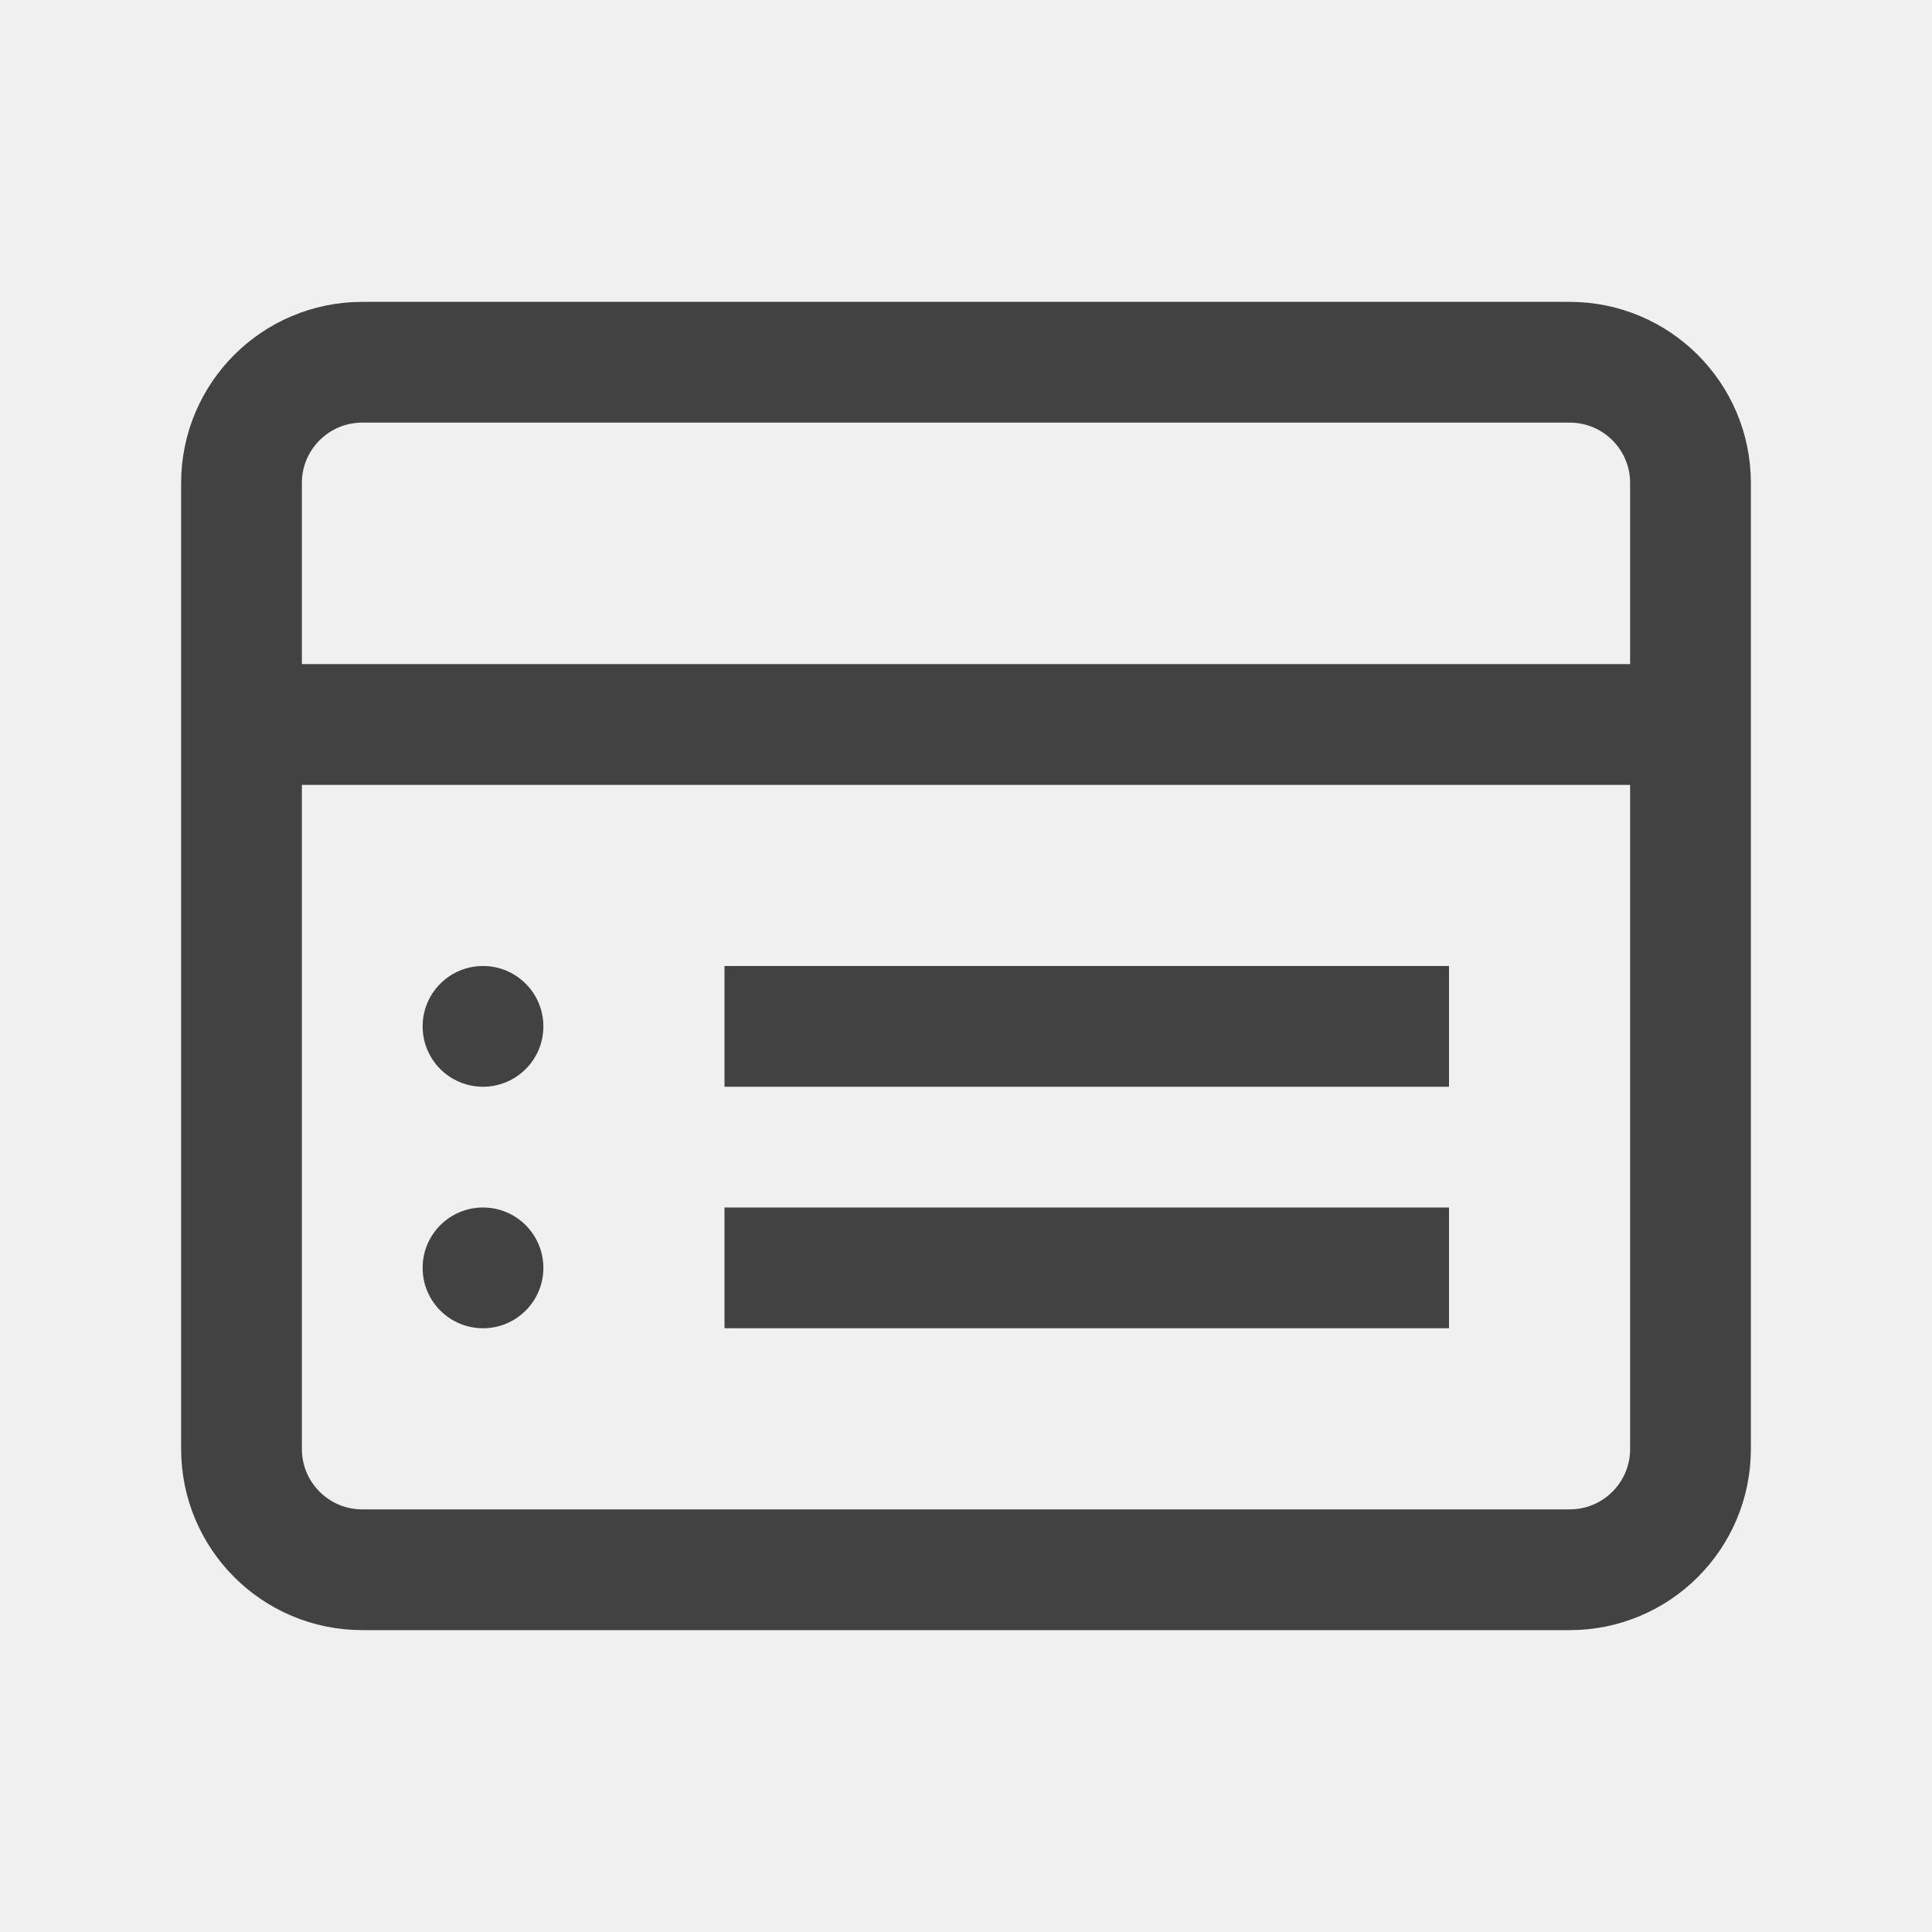
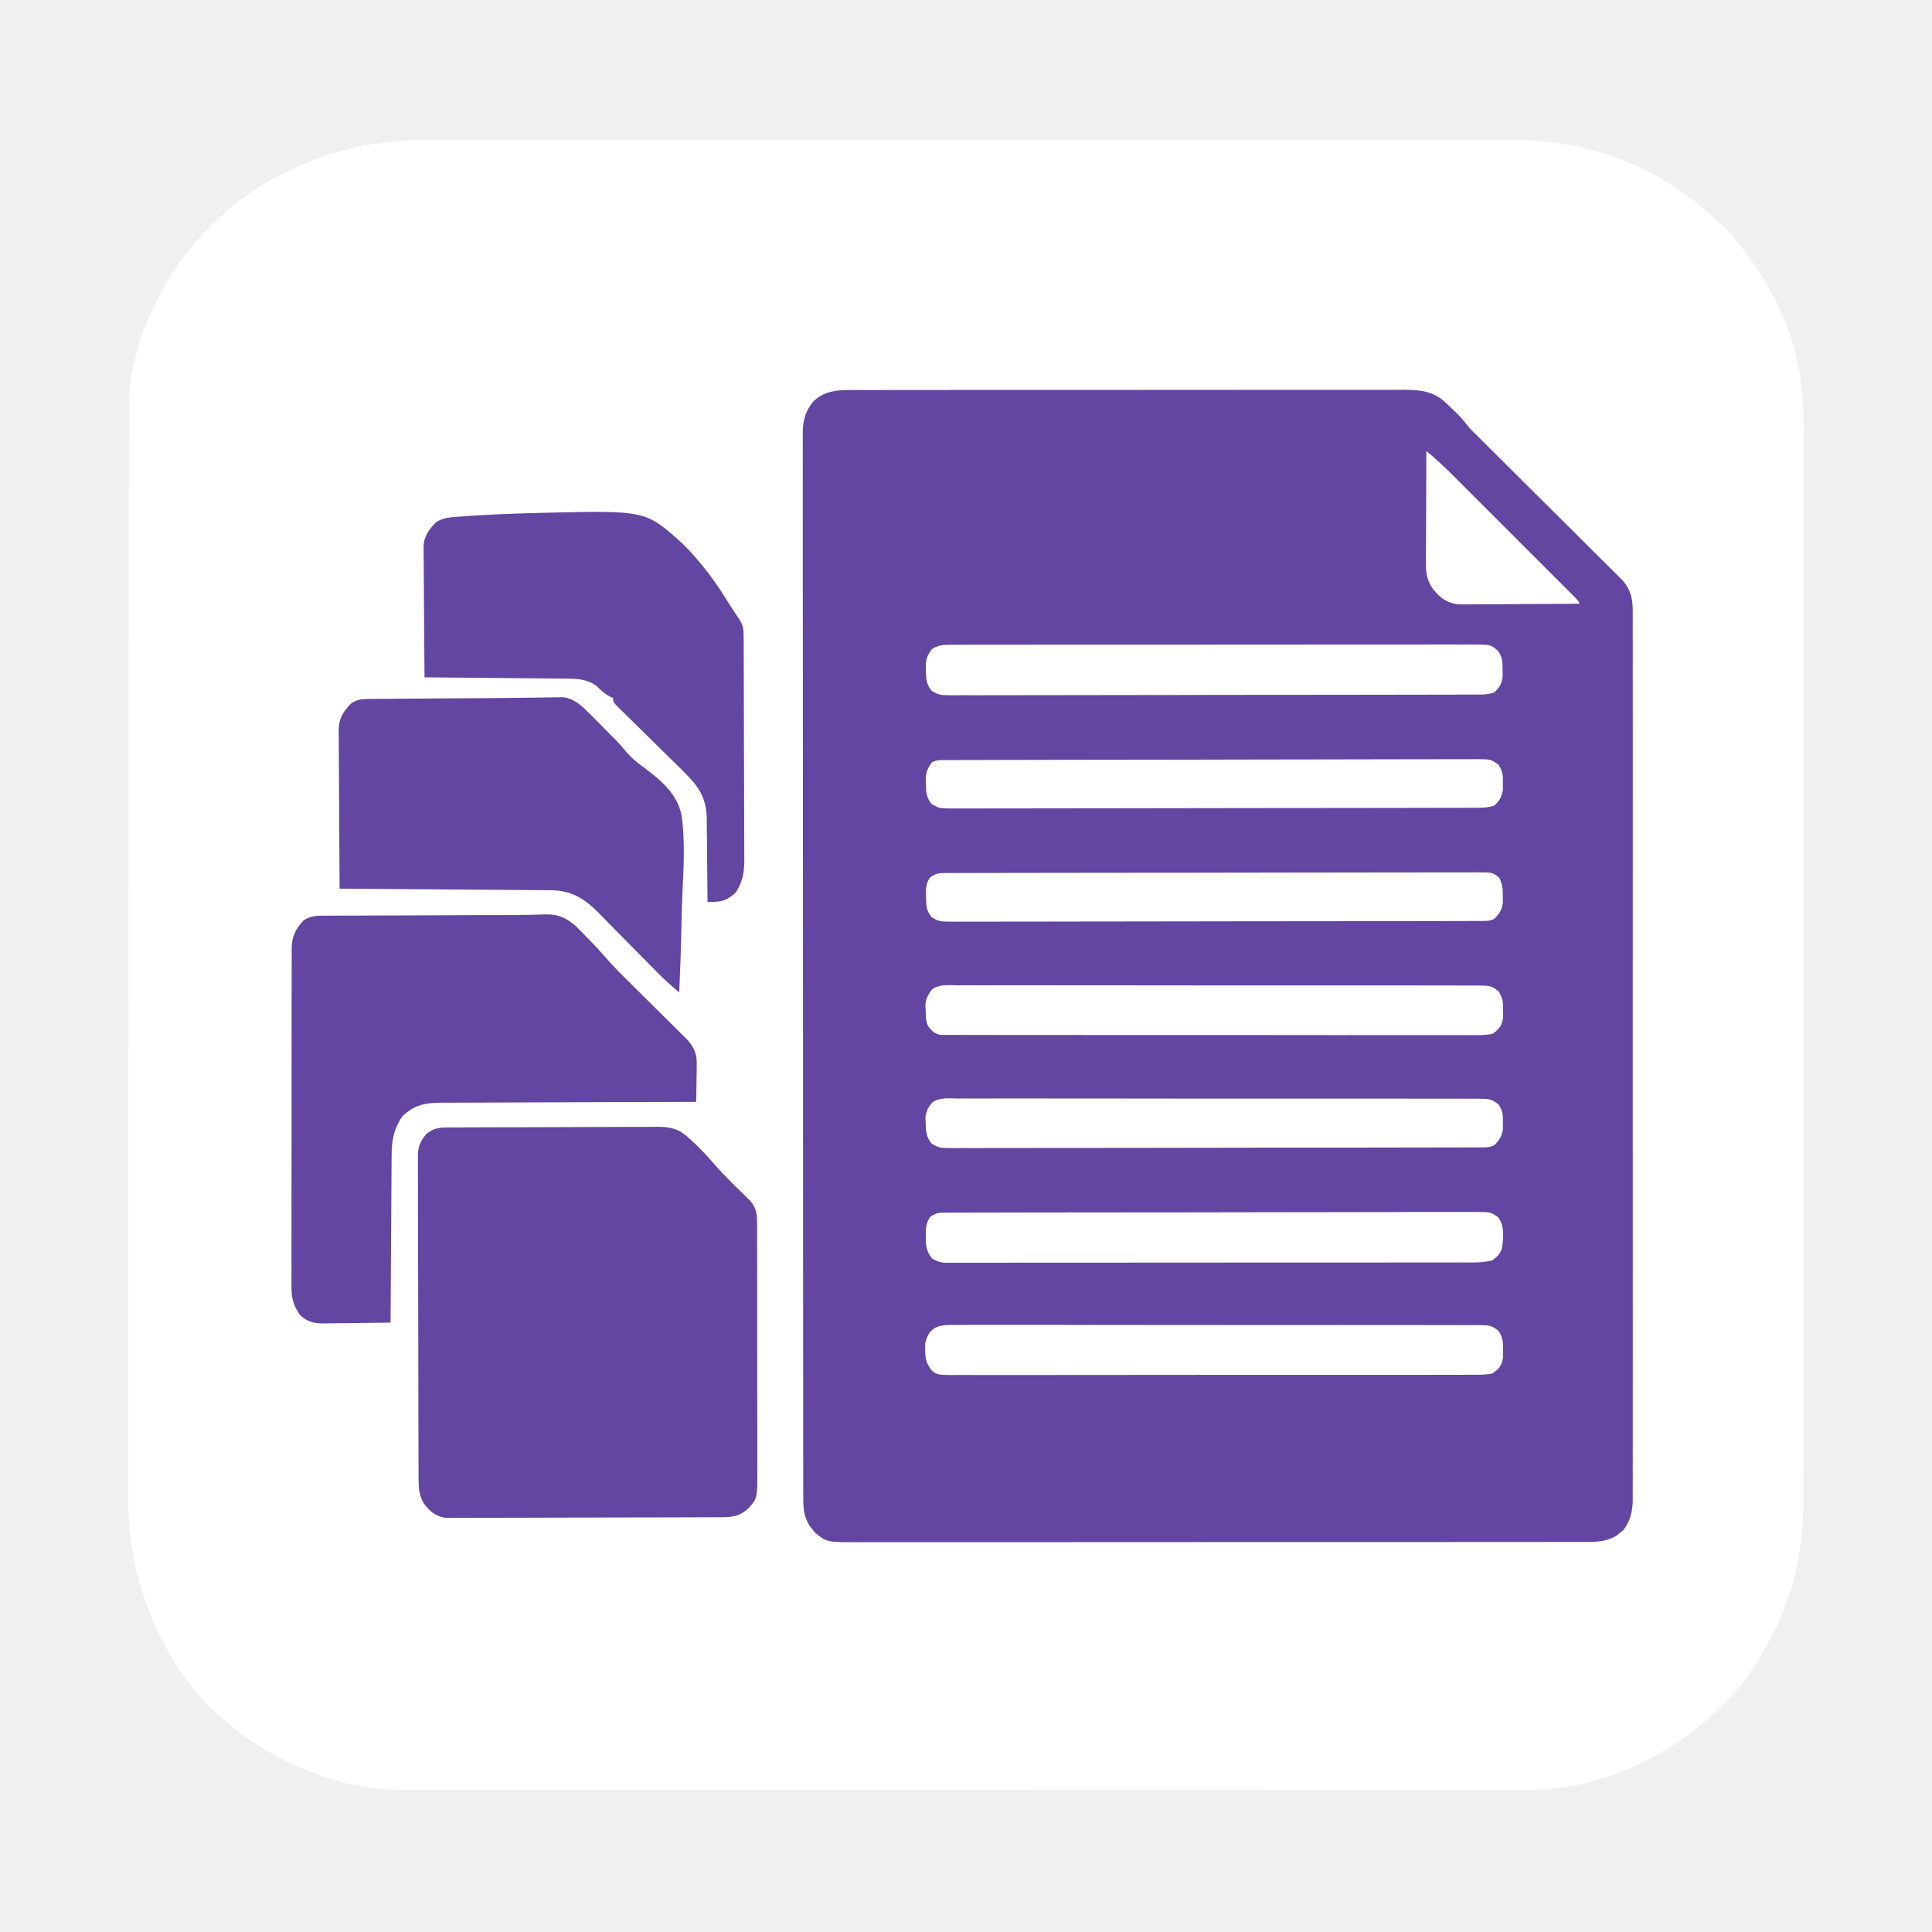
- <svg xmlns="http://www.w3.org/2000/svg" width="16" height="16" viewBox="0 0 16 16">
-   <rect x="2" y="3" width="12" height="10" rx="1" fill="none" stroke="#424242" stroke-width="1" />
-   <line x1="2" y1="6" x2="14" y2="6" stroke="#424242" stroke-width="1" />
-   <circle cx="4" cy="8.5" r="0.5" fill="#424242" />
-   <line x1="6" y1="8.5" x2="12" y2="8.5" stroke="#424242" stroke-width="1" />
-   <circle cx="4" cy="10.5" r="0.5" fill="#424242" />
-   <line x1="6" y1="10.5" x2="12" y2="10.5" stroke="#424242" stroke-width="1" />
+ <svg xmlns="http://www.w3.org/2000/svg" version="1.1" width="1024" height="1024" id="svg18">
+   <defs id="defs18" />
+   <path id="path1" d="M 229.75 74.619 C 202.236 74.526 177.812 78.877 153 91 L 149.473 92.719 C 113.974 110.963 87.22 142.867 74.742 180.598 C 72.77 186.971 71.306 193.462 70 200 L 69.463 202.592 C 68.846 207.131 68.858 211.589 68.863 216.164 L 68.855 219.273 C 68.848 222.728 68.846 226.181 68.846 229.635 C 68.842 232.13 68.837 234.626 68.832 237.121 C 68.821 243.27 68.816 249.419 68.812 255.568 C 68.807 262.934 68.796 270.302 68.785 277.668 C 68.758 296.323 68.744 314.978 68.73 333.633 C 68.727 338.689 68.723 343.745 68.719 348.801 C 68.693 380.207 68.671 411.612 68.658 443.018 C 68.655 450.293 68.653 457.57 68.65 464.846 L 68.648 467.584 C 68.636 496.858 68.606 526.132 68.564 555.406 C 68.522 585.522 68.495 615.638 68.49 645.754 C 68.489 650.014 68.487 654.275 68.486 658.535 L 68.486 661.076 C 68.483 674.529 68.462 687.982 68.436 701.436 C 68.409 714.981 68.401 728.525 68.412 742.07 C 68.418 750.101 68.411 758.133 68.383 766.164 C 68.363 772.187 68.372 778.208 68.389 784.23 C 68.391 786.648 68.384 789.067 68.369 791.484 C 68.199 820.514 74.31 846.488 88 872 L 89.609 875.105 C 107.183 907.339 139.528 930.803 174 942 C 186.785 945.675 199.182 948.157 212.492 948.129 L 215.672 948.135 C 219.199 948.139 222.727 948.135 226.254 948.133 C 228.804 948.135 231.354 948.138 233.904 948.141 C 239.455 948.145 245.004 948.148 250.555 948.146 C 258.808 948.145 267.063 948.149 275.316 948.154 C 290.916 948.164 306.516 948.167 322.115 948.168 C 334.163 948.168 346.21 948.169 358.258 948.172 C 361.725 948.173 365.195 948.175 368.662 948.176 L 371.273 948.176 C 395.524 948.182 419.773 948.186 444.023 948.186 L 446.795 948.186 C 451.43 948.185 456.065 948.186 460.699 948.186 L 463.488 948.186 C 465.35 948.186 467.211 948.186 469.072 948.186 C 498.028 948.185 526.982 948.191 555.938 948.205 C 588.468 948.22 620.999 948.229 653.529 948.229 C 656.999 948.228 660.47 948.229 663.939 948.229 L 666.527 948.229 C 680.27 948.228 694.013 948.236 707.756 948.244 C 721.571 948.253 735.384 948.253 749.199 948.246 C 757.404 948.242 765.61 948.244 773.814 948.254 C 779.945 948.261 786.075 948.258 792.205 948.25 C 794.682 948.248 797.16 948.25 799.637 948.256 C 816.924 948.385 816.924 948.385 834 946 L 836.637 945.432 C 838.899 944.922 841.136 944.352 843.375 943.75 L 845.822 943.094 C 870.909 936.135 892.379 922.968 911 905 L 913.172 902.984 C 923.778 892.887 931.301 880.902 938 868 L 938.957 866.197 C 943.061 858.386 946.076 850.337 948.75 841.938 L 949.604 839.35 C 955.176 820.973 955.439 801.721 955.381 782.691 C 955.384 780.21 955.389 777.728 955.395 775.246 C 955.404 769.891 955.406 764.536 955.398 759.182 C 955.387 751.219 955.393 743.256 955.402 735.293 C 955.418 721.065 955.417 706.837 955.408 692.609 C 955.401 680.161 955.399 667.714 955.402 655.266 L 955.402 652.758 C 955.403 649.397 955.403 646.035 955.404 642.674 C 955.413 611.194 955.407 579.714 955.391 548.234 C 955.376 520.297 955.376 492.359 955.391 464.422 C 955.407 432.99 955.414 401.557 955.404 370.125 C 955.403 366.772 955.403 363.419 955.402 360.066 L 955.4 357.564 C 955.397 345.124 955.401 332.683 955.408 320.242 C 955.417 306.094 955.415 291.947 955.398 277.799 C 955.39 269.89 955.389 261.983 955.4 254.074 C 955.408 248.158 955.401 242.24 955.387 236.324 C 955.383 233.94 955.385 231.556 955.393 229.172 C 955.43 216.109 954.891 203.764 952 191 L 951.418 188.404 C 945.925 165.853 934.519 145.882 920 128 L 918.316 125.883 C 914.639 121.398 910.427 117.727 906 114 L 903.453 111.723 C 876.702 88.334 840.948 74.803 805.451 74.869 L 802.326 74.863 C 798.872 74.858 795.417 74.858 791.963 74.859 C 789.461 74.857 786.959 74.853 784.457 74.85 C 778.303 74.842 772.149 74.84 765.994 74.84 C 758.62 74.839 751.245 74.833 743.871 74.826 C 726.049 74.81 708.226 74.804 690.404 74.799 C 681.969 74.796 673.533 74.793 665.098 74.789 C 636.207 74.776 607.316 74.765 578.426 74.762 L 572.986 74.762 L 567.535 74.762 C 563.89 74.761 560.245 74.76 556.6 74.76 L 553.859 74.76 C 524.563 74.756 495.269 74.74 465.973 74.717 C 434.98 74.692 403.987 74.679 372.994 74.678 C 369.589 74.678 366.184 74.676 362.779 74.676 L 360.238 74.676 C 346.77 74.675 333.302 74.665 319.834 74.65 C 306.286 74.636 292.738 74.633 279.189 74.641 C 271.151 74.645 263.111 74.641 255.072 74.625 C 249.055 74.614 243.037 74.618 237.02 74.629 C 234.596 74.631 232.173 74.628 229.75 74.619 z " transform="translate(0,0)" style="stroke:#ffffff;stroke-opacity:1;fill:#ffffff;fill-opacity:1" />
+   <path d="M0 0 C1.27 -0.004 2.541 -0.008 3.849 -0.012 C7.364 -0.022 10.879 -0.02 14.393 -0.015 C18.188 -0.013 21.983 -0.022 25.778 -0.029 C33.208 -0.042 40.638 -0.044 48.068 -0.042 C54.107 -0.04 60.147 -0.042 66.187 -0.046 C67.046 -0.046 67.906 -0.047 68.792 -0.048 C70.539 -0.049 72.286 -0.05 74.033 -0.051 C90.411 -0.062 106.789 -0.06 123.168 -0.054 C138.148 -0.049 153.128 -0.06 168.108 -0.079 C183.495 -0.098 198.881 -0.107 214.268 -0.103 C222.905 -0.101 231.541 -0.103 240.177 -0.118 C247.529 -0.13 254.881 -0.131 262.233 -0.119 C265.983 -0.113 269.732 -0.112 273.482 -0.124 C277.549 -0.137 281.616 -0.126 285.684 -0.114 C286.866 -0.121 288.048 -0.128 289.265 -0.136 C297.475 -0.082 304.361 0.762 310.593 6.636 C311.251 7.249 311.91 7.863 312.589 8.495 C313.488 9.369 313.488 9.369 314.405 10.261 C315.313 11.127 316.22 11.993 317.155 12.886 C319.392 15.246 321.375 17.723 323.405 20.261 C325.06 21.941 326.726 23.605 328.405 25.261 C329.586 26.434 330.767 27.608 331.948 28.783 C333.327 30.153 334.706 31.523 336.085 32.893 C343.787 40.546 351.481 48.206 359.17 55.87 C363.819 60.503 368.471 65.134 373.128 69.758 C377.641 74.237 382.145 78.724 386.645 83.216 C388.359 84.925 390.076 86.631 391.796 88.334 C394.199 90.715 396.592 93.106 398.984 95.499 C400.05 96.549 400.05 96.549 401.138 97.62 C401.791 98.277 402.444 98.934 403.117 99.612 C403.683 100.175 404.249 100.738 404.832 101.318 C408.97 106.427 409.842 111.133 409.783 117.551 C409.787 118.374 409.792 119.198 409.796 120.046 C409.807 122.811 409.797 125.576 409.786 128.341 C409.79 130.341 409.794 132.341 409.8 134.341 C409.813 139.842 409.807 145.342 409.797 150.843 C409.791 156.774 409.801 162.704 409.809 168.635 C409.822 179.583 409.821 190.532 409.813 201.481 C409.805 211.596 409.803 221.711 409.807 231.827 C409.807 232.833 409.807 232.833 409.807 233.859 C409.808 236.582 409.809 239.305 409.81 242.028 C409.819 267.578 409.811 293.127 409.795 318.677 C409.781 341.375 409.782 364.074 409.796 386.772 C409.812 412.272 409.819 437.771 409.81 463.271 C409.809 465.99 409.808 468.708 409.807 471.427 C409.806 472.431 409.806 472.431 409.806 473.456 C409.803 483.563 409.807 493.671 409.814 503.778 C409.823 515.273 409.82 526.767 409.804 538.262 C409.796 544.128 409.793 549.994 409.803 555.861 C409.812 561.23 409.807 566.598 409.791 571.967 C409.788 573.911 409.79 575.854 409.797 577.798 C409.806 580.438 409.797 583.078 409.783 585.719 C409.793 586.852 409.793 586.852 409.804 588.008 C409.741 593.955 408.596 599.513 404.792 604.284 C403.951 604.953 403.951 604.953 403.093 605.636 C402.54 606.097 401.987 606.559 401.417 607.034 C396.576 609.986 391.914 610.511 386.333 610.515 C385.641 610.518 384.95 610.522 384.237 610.525 C381.92 610.533 379.603 610.527 377.286 610.521 C375.608 610.524 373.93 610.528 372.251 610.533 C367.64 610.543 363.029 610.541 358.417 610.537 C353.444 610.534 348.47 610.543 343.497 610.551 C333.753 610.564 324.01 610.565 314.266 610.563 C306.347 610.561 298.428 610.563 290.509 610.567 C288.82 610.568 288.82 610.568 287.096 610.569 C284.808 610.57 282.519 610.571 280.231 610.573 C258.764 610.584 237.298 610.581 215.831 610.575 C196.188 610.57 176.546 610.581 156.903 610.6 C136.739 610.62 116.575 610.628 96.41 610.624 C85.088 610.622 73.765 610.625 62.442 610.639 C52.803 610.651 43.164 610.652 33.525 610.64 C28.607 610.634 23.688 610.633 18.77 610.645 C14.267 610.656 9.764 610.653 5.261 610.639 C3.633 610.636 2.004 610.639 0.376 610.647 C-17.339 610.728 -17.339 610.728 -23.618 605.612 C-24.064 605.042 -24.51 604.473 -24.97 603.886 C-25.431 603.321 -25.893 602.756 -26.368 602.175 C-29.857 596.73 -29.88 591.893 -29.852 585.61 C-29.855 584.627 -29.859 583.644 -29.863 582.632 C-29.872 579.319 -29.867 576.007 -29.862 572.694 C-29.866 570.303 -29.87 567.912 -29.876 565.521 C-29.886 560.312 -29.889 555.103 -29.887 549.895 C-29.884 542.149 -29.892 534.403 -29.903 526.657 C-29.922 512.019 -29.928 497.38 -29.929 482.742 C-29.93 471.439 -29.934 460.135 -29.94 448.832 C-29.942 445.58 -29.944 442.328 -29.946 439.077 C-29.946 438.268 -29.946 437.46 -29.947 436.627 C-29.959 413.883 -29.967 391.14 -29.966 368.397 C-29.966 367.539 -29.966 366.681 -29.966 365.798 C-29.966 361.45 -29.966 357.103 -29.966 352.755 C-29.966 351.892 -29.965 351.028 -29.965 350.139 C-29.965 348.393 -29.965 346.646 -29.965 344.9 C-29.964 317.731 -29.979 290.562 -30.006 263.392 C-30.037 232.878 -30.054 202.364 -30.052 171.849 C-30.052 168.596 -30.052 165.343 -30.052 162.091 C-30.052 161.29 -30.052 160.489 -30.052 159.663 C-30.052 146.766 -30.065 133.868 -30.082 120.97 C-30.099 108.011 -30.101 95.052 -30.088 82.093 C-30.08 74.391 -30.084 66.69 -30.104 58.989 C-30.117 53.242 -30.11 47.495 -30.094 41.748 C-30.091 39.421 -30.095 37.093 -30.106 34.765 C-30.12 31.606 -30.109 28.448 -30.092 25.289 C-30.102 24.381 -30.112 23.473 -30.123 22.537 C-30.05 16.026 -28.627 10.713 -24.254 5.734 C-17.276 -0.659 -8.876 -0.028 0 0 Z " fill="#FDFDFE" transform="translate(455.5947,206.7393)" id="path3" style="fill:#6246a1;fill-opacity:1" />
+   <path d="M0 0 C1.596 -0.019 1.596 -0.019 3.224 -0.039 C4.381 -0.037 5.538 -0.036 6.73 -0.035 C7.957 -0.045 9.183 -0.055 10.447 -0.065 C13.805 -0.089 17.162 -0.099 20.52 -0.101 C22.62 -0.103 24.721 -0.109 26.821 -0.117 C34.157 -0.145 41.493 -0.157 48.829 -0.155 C55.654 -0.153 62.479 -0.185 69.304 -0.232 C75.174 -0.271 81.044 -0.287 86.915 -0.285 C90.416 -0.285 93.917 -0.293 97.418 -0.325 C101.327 -0.36 105.235 -0.346 109.144 -0.328 C110.295 -0.344 111.446 -0.361 112.632 -0.379 C120.104 -0.291 124.258 1.187 129.631 6.401 C130.53 7.224 131.428 8.046 132.354 8.893 C133.126 9.68 133.898 10.466 134.694 11.276 C135.468 12.057 136.243 12.838 137.041 13.643 C139.061 15.794 140.997 17.971 142.92 20.206 C147.375 25.334 152.237 30.025 157.11 34.753 C157.794 35.426 158.477 36.098 159.182 36.792 C159.797 37.39 160.413 37.989 161.046 38.605 C164.388 42.392 164.882 45.443 164.892 50.447 C164.899 51.686 164.906 52.925 164.913 54.202 C164.911 55.573 164.909 56.944 164.906 58.314 C164.91 59.76 164.915 61.206 164.921 62.651 C164.935 66.577 164.935 70.503 164.933 74.429 C164.932 77.709 164.937 80.989 164.941 84.269 C164.952 92.011 164.953 99.754 164.947 107.496 C164.941 115.473 164.953 123.451 164.974 131.428 C164.992 138.284 164.998 145.139 164.995 151.994 C164.993 156.086 164.996 160.177 165.009 164.269 C165.022 168.12 165.02 171.971 165.007 175.822 C165.005 177.231 165.007 178.641 165.016 180.05 C165.106 196.611 165.106 196.611 160.215 201.946 C155.688 205.927 152.236 206.526 146.388 206.548 C145.08 206.555 143.772 206.563 142.425 206.57 C140.972 206.573 139.519 206.576 138.065 206.578 C136.538 206.584 135.01 206.591 133.483 206.598 C128.463 206.619 123.444 206.629 118.424 206.639 C116.696 206.643 114.968 206.648 113.24 206.652 C105.122 206.671 97.004 206.685 88.886 206.693 C79.515 206.703 70.144 206.729 60.773 206.77 C53.53 206.8 46.286 206.815 39.043 206.818 C34.717 206.821 30.391 206.829 26.064 206.855 C21.994 206.878 17.924 206.882 13.854 206.872 C12.361 206.871 10.869 206.878 9.377 206.891 C7.336 206.909 5.295 206.9 3.255 206.889 C1.543 206.892 1.543 206.892 -0.203 206.896 C-5.477 206.072 -8.521 203.524 -11.681 199.339 C-14.284 194.809 -14.517 191.182 -14.516 186.095 C-14.52 185.346 -14.523 184.596 -14.527 183.824 C-14.538 181.304 -14.542 178.785 -14.546 176.265 C-14.552 174.462 -14.559 172.658 -14.566 170.855 C-14.583 165.95 -14.594 161.045 -14.602 156.14 C-14.607 153.076 -14.613 150.012 -14.619 146.949 C-14.639 137.366 -14.653 127.782 -14.661 118.199 C-14.671 107.133 -14.697 96.066 -14.738 84.999 C-14.768 76.448 -14.783 67.897 -14.786 59.346 C-14.788 54.237 -14.797 49.129 -14.822 44.02 C-14.846 39.214 -14.85 34.409 -14.84 29.603 C-14.839 27.84 -14.845 26.076 -14.859 24.313 C-14.877 21.904 -14.87 19.497 -14.857 17.088 C-14.868 16.391 -14.879 15.695 -14.89 14.977 C-14.824 10.008 -13.554 7.179 -10.369 3.401 C-6.876 0.725 -4.361 0.024 0 0 Z " fill="#FEFEFE" transform="translate(236.3689,597.5989)" id="path4" style="fill:#6246a1;fill-opacity:1" />
+   <path d="M0 0 C0.955 -0.018 1.91 -0.036 2.893 -0.055 C4.664 -0.09 6.434 -0.141 8.203 -0.211 C14.916 -0.319 18.799 1.533 24.015 5.847 C24.835 6.682 24.835 6.682 25.673 7.534 C26.607 8.475 26.607 8.475 27.56 9.436 C28.185 10.082 28.81 10.728 29.454 11.393 C30.079 12.023 30.705 12.654 31.349 13.303 C34.375 16.379 37.278 19.516 40.09 22.79 C44.337 27.661 48.903 32.18 53.501 36.717 C55.333 38.537 57.165 40.356 58.997 42.176 C61.861 45.015 64.727 47.853 67.595 50.688 C70.382 53.442 73.16 56.205 75.939 58.967 C76.798 59.813 77.657 60.659 78.543 61.531 C79.341 62.325 80.139 63.12 80.961 63.939 C81.662 64.632 82.362 65.325 83.084 66.039 C86.929 70.365 88.333 73.497 88.247 79.319 C88.237 80.476 88.228 81.633 88.218 82.825 C88.193 84.023 88.168 85.221 88.142 86.455 C88.128 87.673 88.115 88.89 88.101 90.145 C88.065 93.145 88.016 96.144 87.954 99.143 C86.844 99.145 86.844 99.145 85.712 99.147 C67.692 99.184 49.672 99.243 31.652 99.327 C22.937 99.367 14.223 99.399 5.508 99.414 C-2.089 99.427 -9.686 99.454 -17.283 99.498 C-21.305 99.52 -25.325 99.536 -29.347 99.535 C-33.136 99.534 -36.924 99.552 -40.713 99.584 C-42.099 99.593 -43.486 99.594 -44.873 99.589 C-54.309 99.556 -60.855 100.045 -67.858 106.893 C-72.53 113.834 -73.491 119.889 -73.478 128.047 C-73.488 129.004 -73.499 129.961 -73.509 130.947 C-73.539 134.085 -73.549 137.223 -73.558 140.362 C-73.574 142.547 -73.593 144.733 -73.612 146.919 C-73.659 152.653 -73.689 158.387 -73.715 164.121 C-73.745 169.98 -73.792 175.839 -73.837 181.698 C-73.923 193.179 -73.99 204.661 -74.046 216.143 C-79.917 216.242 -85.788 216.314 -91.661 216.363 C-93.657 216.383 -95.653 216.41 -97.649 216.445 C-100.524 216.493 -103.397 216.516 -106.272 216.534 C-107.604 216.565 -107.604 216.565 -108.963 216.596 C-114.473 216.598 -117.812 216.014 -122.046 212.143 C-125.518 207.029 -126.629 203.231 -126.547 197.014 C-126.553 196.225 -126.558 195.435 -126.564 194.621 C-126.577 191.989 -126.563 189.358 -126.548 186.727 C-126.551 184.834 -126.557 182.941 -126.564 181.048 C-126.578 175.918 -126.567 170.789 -126.55 165.658 C-126.536 160.287 -126.543 154.915 -126.546 149.543 C-126.549 140.524 -126.536 131.505 -126.512 122.486 C-126.486 112.061 -126.484 101.636 -126.496 91.21 C-126.507 81.177 -126.5 71.144 -126.486 61.111 C-126.48 56.843 -126.481 52.574 -126.485 48.306 C-126.49 43.28 -126.48 38.255 -126.458 33.229 C-126.453 31.385 -126.452 29.541 -126.457 27.697 C-126.463 25.179 -126.451 22.662 -126.434 20.144 C-126.44 19.416 -126.446 18.687 -126.452 17.936 C-126.375 11.74 -124.602 7.887 -120.517 3.309 C-116.28 0.065 -111.645 0.438 -106.509 0.483 C-105.459 0.473 -104.409 0.463 -103.327 0.452 C-99.857 0.423 -96.387 0.429 -92.917 0.436 C-90.487 0.423 -88.057 0.407 -85.628 0.39 C-79.219 0.35 -72.811 0.34 -66.403 0.336 C-59.953 0.327 -53.505 0.289 -47.056 0.254 C-25.542 0.146 -25.542 0.146 -15.309 0.16 C-10.203 0.165 -5.105 0.131 0 0 Z " fill="#FEFEFE" transform="translate(281.0459,484.8571)" id="path5" style="fill:#6246a1;fill-opacity:1" />
+   <path d="M0 0 C3.42 -0.052 6.839 -0.088 10.259 -0.121 C11.876 -0.141 13.492 -0.167 15.108 -0.202 C17.343 -0.248 19.576 -0.269 21.811 -0.285 C23.075 -0.304 24.339 -0.323 25.641 -0.343 C31.854 0.483 35.737 4.515 40.018 8.818 C40.914 9.716 41.811 10.615 42.735 11.54 C44.114 12.938 44.114 12.938 45.522 14.365 C46.438 15.281 47.354 16.198 48.297 17.142 C55.496 24.387 55.496 24.387 57.524 26.895 C60.974 31.117 64.492 34.218 68.965 37.353 C77.809 43.996 86.159 51.113 88.362 62.448 C90.276 76.391 89.396 90.648 88.732 104.655 C88.484 110.466 88.376 116.28 88.256 122.095 C88.001 133.442 87.593 144.777 87.084 156.115 C83.06 152.728 79.155 149.308 75.469 145.55 C74.635 144.702 73.8 143.855 72.94 142.981 C72.061 142.084 71.182 141.187 70.276 140.263 C68.861 138.832 67.447 137.401 66.032 135.971 C62.572 132.474 59.118 128.972 55.675 125.458 C53.733 123.478 51.786 121.502 49.833 119.533 C48.003 117.686 46.181 115.833 44.367 113.97 C36.802 106.373 30.015 102.039 19.041 101.956 C18.05 101.947 17.059 101.937 16.037 101.927 C14.961 101.921 13.885 101.915 12.776 101.909 C11.635 101.899 10.493 101.89 9.316 101.879 C5.545 101.848 1.774 101.823 -1.998 101.798 C-4.614 101.778 -7.23 101.757 -9.846 101.735 C-16.026 101.685 -22.206 101.64 -28.386 101.597 C-35.423 101.548 -42.461 101.493 -49.498 101.438 C-63.971 101.324 -78.443 101.217 -92.916 101.115 C-93.008 89.484 -93.08 77.853 -93.123 66.222 C-93.144 60.821 -93.172 55.42 -93.217 50.019 C-93.261 44.806 -93.285 39.594 -93.295 34.38 C-93.303 32.392 -93.317 30.404 -93.339 28.417 C-93.368 25.63 -93.372 22.844 -93.37 20.058 C-93.384 19.238 -93.399 18.418 -93.413 17.573 C-93.366 10.978 -91.273 7.499 -86.601 2.774 C-83.187 0.664 -80.959 0.598 -76.959 0.569 C-76.276 0.558 -75.594 0.548 -74.89 0.537 C-72.628 0.508 -70.366 0.506 -68.103 0.505 C-66.495 0.49 -64.887 0.474 -63.279 0.455 C-59.019 0.411 -54.759 0.392 -50.498 0.376 C-46.312 0.357 -42.126 0.315 -37.939 0.275 C-30.457 0.206 -22.975 0.172 -15.493 0.153 C-10.328 0.136 -5.165 0.081 0 0 Z " fill="#FEFEFE" transform="translate(272.9157,369.8853)" id="path6" style="fill:#6246a1;fill-opacity:1" />
+   <path d="M0 0 C1.457 -0.11 1.457 -0.11 2.943 -0.222 C15.706 -1.131 28.488 -1.622 41.278 -1.941 C42.503 -1.973 43.728 -2.006 44.991 -2.039 C98.555 -3.294 98.555 -3.294 117.861 14.112 C121 17.109 123.865 20.297 126.653 23.622 C127.322 24.419 127.322 24.419 128.006 25.232 C133.087 31.368 137.611 37.799 141.757 44.602 C143.801 47.935 145.98 51.168 148.172 54.405 C150.283 57.62 150.47 59.585 150.487 63.42 C150.498 65.085 150.498 65.085 150.509 66.784 C150.512 68.008 150.514 69.232 150.517 70.493 C150.524 71.778 150.53 73.062 150.537 74.386 C150.558 78.655 150.568 82.923 150.578 87.192 C150.582 88.662 150.587 90.132 150.591 91.603 C150.61 98.513 150.624 105.423 150.632 112.333 C150.642 120.303 150.668 128.272 150.709 136.242 C150.739 142.405 150.754 148.568 150.757 154.731 C150.759 158.41 150.768 162.089 150.794 165.768 C150.821 169.879 150.817 173.988 150.81 178.099 C150.829 179.916 150.829 179.916 150.849 181.771 C150.806 188.721 150.114 193.29 146.34 199.184 C141.118 204.033 138.209 204.295 131.34 204.184 C131.335 203.215 131.335 203.215 131.329 202.226 C131.287 195.477 131.218 188.728 131.133 181.979 C131.104 179.464 131.083 176.948 131.069 174.432 C131.048 170.807 131.001 167.183 130.949 163.559 C130.948 161.882 130.948 161.882 130.946 160.171 C130.704 147.15 125.216 141.484 116.106 132.629 C115.101 131.638 114.098 130.645 113.096 129.651 C110.474 127.056 107.841 124.472 105.205 121.891 C100.97 117.742 96.748 113.58 92.533 109.411 C91.059 107.958 89.579 106.512 88.098 105.066 C87.21 104.191 86.322 103.317 85.407 102.415 C84.62 101.644 83.833 100.873 83.022 100.079 C81.34 98.184 81.34 98.184 81.34 96.184 C80.75 95.916 80.159 95.648 79.551 95.372 C76.71 93.846 74.645 91.828 72.317 89.622 C67.39 86.039 61.926 85.882 56.04 85.865 C55.229 85.855 54.419 85.845 53.584 85.835 C50.922 85.804 48.26 85.787 45.598 85.77 C43.746 85.751 41.893 85.732 40.041 85.711 C35.178 85.66 30.315 85.62 25.452 85.583 C20.485 85.543 15.518 85.492 10.551 85.442 C0.814 85.345 -8.923 85.261 -18.66 85.184 C-18.753 75.639 -18.824 66.095 -18.867 56.55 C-18.888 52.117 -18.916 47.685 -18.962 43.253 C-19.005 38.974 -19.029 34.694 -19.039 30.415 C-19.047 28.784 -19.061 27.153 -19.083 25.523 C-19.112 23.234 -19.116 20.947 -19.114 18.658 C-19.123 17.357 -19.132 16.056 -19.141 14.715 C-18.428 9.481 -16.042 6.665 -12.514 2.883 C-8.426 0.45 -4.688 0.297 0 0 Z " fill="#FEFEFE" transform="translate(243.6599,273.8159)" id="path7" style="fill:#6246a1;fill-opacity:1" />
+   <path d="M0 0 C1.546 -0.011 1.546 -0.011 3.123 -0.021 C4.258 -0.019 5.394 -0.017 6.564 -0.014 C7.768 -0.019 8.972 -0.025 10.212 -0.03 C13.559 -0.042 16.906 -0.046 20.253 -0.045 C23.86 -0.047 27.468 -0.06 31.075 -0.072 C38.965 -0.094 46.856 -0.102 54.746 -0.107 C59.671 -0.111 64.596 -0.117 69.521 -0.124 C83.152 -0.144 96.784 -0.16 110.415 -0.163 C111.287 -0.163 112.16 -0.164 113.059 -0.164 C114.828 -0.164 116.597 -0.165 118.366 -0.165 C119.683 -0.165 119.683 -0.165 121.027 -0.165 C121.906 -0.166 122.785 -0.166 123.691 -0.166 C137.943 -0.17 152.195 -0.197 166.447 -0.234 C181.073 -0.272 195.699 -0.291 210.325 -0.292 C218.539 -0.292 226.753 -0.301 234.968 -0.33 C241.962 -0.354 248.955 -0.362 255.949 -0.346 C259.518 -0.339 263.087 -0.34 266.656 -0.363 C270.524 -0.387 274.39 -0.373 278.257 -0.355 C279.388 -0.368 280.52 -0.381 281.685 -0.395 C289.252 -0.313 289.252 -0.313 293.232 2.59 C296.666 7.669 295.896 13.395 295.038 19.26 C293.716 22.314 292.755 23.147 290.038 25.26 C286.639 26.167 283.443 26.386 279.936 26.389 C278.925 26.392 277.914 26.395 276.873 26.398 C275.218 26.396 275.218 26.396 273.53 26.394 C272.352 26.396 271.175 26.398 269.962 26.401 C266.697 26.406 263.432 26.407 260.168 26.405 C256.645 26.405 253.123 26.411 249.601 26.416 C242.703 26.424 235.805 26.427 228.907 26.427 C223.301 26.428 217.696 26.43 212.091 26.433 C196.203 26.442 180.316 26.446 164.428 26.445 C163.572 26.445 162.716 26.445 161.833 26.445 C160.547 26.445 160.547 26.445 159.235 26.445 C145.329 26.445 131.422 26.454 117.516 26.469 C103.241 26.483 88.967 26.49 74.692 26.489 C66.676 26.489 58.66 26.491 50.644 26.502 C43.822 26.511 37 26.513 30.177 26.507 C26.695 26.503 23.213 26.503 19.731 26.512 C15.96 26.52 12.19 26.515 8.419 26.507 C6.76 26.515 6.76 26.515 5.069 26.523 C4.06 26.518 3.052 26.514 2.014 26.509 C1.143 26.509 0.272 26.509 -0.625 26.51 C-3.195 26.235 -4.778 25.625 -6.962 24.26 C-9.956 20.429 -10.347 17.495 -10.275 12.698 C-10.271 11.583 -10.267 10.467 -10.263 9.319 C-9.972 6.359 -9.616 4.699 -7.962 2.26 C-4.697 0.083 -3.779 0.008 0 0 Z " fill="#6346A1" transform="translate(500.9623,642.7399)" id="path8" style="fill:#ffffff;fill-opacity:1" />
+   <path d="M0 0 C1.528 -0.009 1.528 -0.009 3.087 -0.018 C4.762 -0.012 4.762 -0.012 6.472 -0.006 C7.66 -0.01 8.848 -0.014 10.073 -0.018 C13.372 -0.026 16.671 -0.026 19.97 -0.022 C23.528 -0.019 27.085 -0.028 30.643 -0.036 C37.613 -0.048 44.583 -0.05 51.554 -0.048 C57.218 -0.046 62.882 -0.048 68.547 -0.052 C69.353 -0.053 70.158 -0.053 70.988 -0.054 C72.625 -0.055 74.261 -0.056 75.898 -0.058 C91.252 -0.068 106.605 -0.066 121.959 -0.06 C136.011 -0.055 150.062 -0.066 164.113 -0.085 C178.536 -0.105 192.958 -0.113 207.381 -0.109 C215.48 -0.107 223.579 -0.11 231.679 -0.124 C238.574 -0.136 245.468 -0.137 252.363 -0.125 C255.882 -0.119 259.4 -0.118 262.919 -0.13 C266.731 -0.143 270.543 -0.132 274.355 -0.12 C275.47 -0.127 276.585 -0.134 277.734 -0.142 C287.178 -0.075 287.178 -0.075 290.977 3.254 C293.398 6.887 293.306 8.806 293.352 13.129 C293.38 14.344 293.409 15.558 293.438 16.809 C292.899 20.837 291.855 22.439 288.977 25.254 C286.032 26.236 284.131 26.382 281.062 26.389 C279.532 26.395 279.532 26.395 277.971 26.402 C276.847 26.402 275.723 26.402 274.565 26.402 C273.373 26.405 272.182 26.409 270.954 26.413 C267.641 26.422 264.329 26.427 261.016 26.429 C257.445 26.433 253.874 26.443 250.304 26.451 C241.679 26.471 233.054 26.481 224.43 26.49 C220.37 26.495 216.31 26.5 212.25 26.505 C198.758 26.522 185.266 26.537 171.774 26.544 C168.272 26.546 164.771 26.548 161.27 26.55 C159.964 26.55 159.964 26.55 158.632 26.551 C144.526 26.559 130.42 26.585 116.313 26.617 C101.837 26.65 87.36 26.668 72.883 26.671 C64.752 26.674 56.622 26.682 48.491 26.708 C41.569 26.73 34.647 26.738 27.725 26.728 C24.192 26.723 20.659 26.725 17.126 26.745 C13.299 26.766 9.471 26.755 5.644 26.742 C4.524 26.753 3.405 26.764 2.251 26.775 C-5.235 26.713 -5.235 26.713 -9.19 24.411 C-12.169 20.906 -12.206 17.829 -12.273 13.379 C-12.312 11.836 -12.312 11.836 -12.351 10.262 C-11.972 6.791 -11.151 5.006 -9.023 2.254 C-5.952 0.331 -3.592 0.004 0 0 Z " fill="#6246A1" transform="translate(503.0229,341.7455)" id="path9" style="fill:#ffffff;fill-opacity:1" />
+   <path d="M0 0 C1.205 -0.009 2.411 -0.017 3.653 -0.026 C6.996 -0.044 10.337 -0.035 13.68 -0.015 C17.286 0.001 20.892 -0.018 24.498 -0.032 C31.561 -0.055 38.624 -0.046 45.687 -0.025 C51.427 -0.009 57.167 -0.004 62.906 -0.009 C63.723 -0.009 64.54 -0.01 65.381 -0.011 C67.04 -0.012 68.699 -0.013 70.358 -0.015 C85.917 -0.027 101.475 -0.003 117.034 0.034 C130.387 0.065 143.74 0.067 157.093 0.048 C172.596 0.026 188.098 0.02 203.601 0.041 C205.254 0.043 206.907 0.045 208.56 0.047 C209.373 0.048 210.186 0.049 211.024 0.05 C216.757 0.057 222.491 0.052 228.224 0.043 C235.211 0.033 242.197 0.04 249.183 0.071 C252.748 0.086 256.313 0.093 259.879 0.078 C263.741 0.063 267.603 0.086 271.466 0.114 C272.596 0.103 273.726 0.093 274.89 0.082 C282.442 0.181 282.442 0.181 286.427 3.071 C288.813 6.617 288.901 9.005 288.858 13.255 C288.871 14.544 288.884 15.833 288.897 17.161 C288.037 21.814 287.068 22.976 283.233 25.755 C279.313 26.504 275.44 26.425 271.459 26.383 C270.253 26.39 269.047 26.398 267.804 26.405 C264.46 26.419 261.116 26.412 257.771 26.394 C254.163 26.381 250.555 26.396 246.947 26.408 C239.88 26.426 232.814 26.418 225.747 26.4 C220.005 26.386 214.263 26.382 208.521 26.385 C207.704 26.386 206.887 26.386 206.045 26.387 C204.386 26.388 202.726 26.389 201.067 26.39 C186.391 26.398 171.714 26.382 157.038 26.352 C142.791 26.323 128.545 26.316 114.298 26.332 C98.789 26.348 83.28 26.352 67.771 26.335 C66.118 26.333 64.465 26.331 62.812 26.329 C61.998 26.328 61.185 26.328 60.347 26.327 C54.61 26.321 48.873 26.324 43.136 26.331 C36.147 26.339 29.158 26.332 22.169 26.307 C18.602 26.294 15.035 26.288 11.468 26.299 C7.605 26.311 3.743 26.292 -0.12 26.27 C-1.253 26.278 -2.386 26.286 -3.553 26.295 C-5.102 26.278 -5.102 26.278 -6.682 26.261 C-7.574 26.26 -8.465 26.259 -9.384 26.258 C-12.538 25.592 -13.733 24.196 -15.767 21.755 C-17.156 18.976 -17.05 16.605 -17.142 13.505 C-17.191 12.386 -17.24 11.267 -17.29 10.115 C-16.754 6.669 -15.897 4.64 -13.582 2.023 C-9.634 -0.735 -4.632 -0.058 0 0 Z " fill="#60439F" transform="translate(507.767,522.2448)" id="path10" style="fill:#ffffff;fill-opacity:1" />
+   <path d="M0 0 C1.205 -0.009 2.411 -0.017 3.653 -0.026 C6.996 -0.044 10.337 -0.035 13.68 -0.015 C17.286 0.001 20.892 -0.018 24.498 -0.032 C31.561 -0.055 38.624 -0.046 45.687 -0.025 C51.427 -0.009 57.167 -0.004 62.906 -0.009 C63.723 -0.009 64.54 -0.01 65.381 -0.011 C67.04 -0.012 68.699 -0.013 70.358 -0.015 C85.917 -0.027 101.475 -0.003 117.034 0.034 C130.387 0.065 143.74 0.067 157.093 0.048 C172.596 0.026 188.098 0.02 203.601 0.041 C205.254 0.043 206.907 0.045 208.56 0.047 C209.373 0.048 210.186 0.049 211.024 0.05 C216.757 0.057 222.491 0.052 228.224 0.043 C235.211 0.033 242.197 0.04 249.183 0.071 C252.748 0.086 256.313 0.093 259.879 0.078 C263.741 0.063 267.603 0.086 271.466 0.114 C272.596 0.103 273.726 0.093 274.89 0.082 C282.442 0.181 282.442 0.181 286.427 3.071 C288.813 6.617 288.901 9.005 288.858 13.255 C288.871 14.544 288.884 15.833 288.897 17.161 C288.037 21.814 287.067 22.975 283.233 25.755 C279.316 26.508 275.444 26.434 271.466 26.397 C269.658 26.41 269.658 26.41 267.813 26.423 C264.47 26.441 261.129 26.437 257.786 26.423 C254.18 26.414 250.574 26.434 246.968 26.449 C239.905 26.476 232.842 26.474 225.779 26.463 C220.039 26.455 214.299 26.456 208.56 26.463 C207.743 26.464 206.926 26.465 206.085 26.466 C204.426 26.469 202.767 26.471 201.108 26.473 C185.55 26.492 169.991 26.48 154.432 26.458 C141.079 26.44 127.726 26.451 114.373 26.482 C98.87 26.519 83.368 26.536 67.865 26.523 C66.212 26.522 64.559 26.52 62.906 26.519 C62.093 26.518 61.28 26.518 60.442 26.517 C54.709 26.514 48.975 26.525 43.242 26.542 C36.255 26.563 29.269 26.562 22.283 26.534 C18.718 26.52 15.153 26.516 11.588 26.538 C7.725 26.561 3.863 26.538 0 26.51 C-1.13 26.524 -2.26 26.538 -3.424 26.553 C-10.785 26.446 -10.785 26.446 -13.577 24.482 C-16.7 20.933 -17.447 17.896 -17.392 13.255 C-17.405 12.172 -17.418 11.09 -17.431 9.974 C-15.345 -0.136 -8.91 -0.111 0 0 Z " fill="#60439F" transform="translate(507.767,702.2448)" id="path11" style="fill:#ffffff;fill-opacity:1" />
+   <path d="M0 0 C1.552 -0.011 1.552 -0.011 3.135 -0.021 C4.275 -0.019 5.416 -0.017 6.59 -0.014 C7.799 -0.019 9.007 -0.025 10.252 -0.03 C13.613 -0.042 16.973 -0.046 20.334 -0.045 C23.955 -0.047 27.577 -0.06 31.199 -0.072 C39.12 -0.094 47.041 -0.102 54.963 -0.107 C59.907 -0.111 64.85 -0.117 69.794 -0.124 C83.476 -0.144 97.158 -0.16 110.839 -0.163 C111.715 -0.163 112.591 -0.164 113.493 -0.164 C115.269 -0.164 117.044 -0.165 118.82 -0.165 C120.142 -0.165 120.142 -0.165 121.491 -0.165 C122.814 -0.166 122.814 -0.166 124.165 -0.166 C138.472 -0.17 152.78 -0.197 167.087 -0.234 C181.769 -0.272 196.45 -0.291 211.131 -0.292 C219.378 -0.292 227.624 -0.301 235.87 -0.33 C242.89 -0.354 249.91 -0.362 256.93 -0.346 C260.513 -0.339 264.096 -0.34 267.68 -0.363 C271.56 -0.387 275.44 -0.373 279.321 -0.355 C280.459 -0.368 281.597 -0.381 282.77 -0.395 C290.355 -0.313 290.355 -0.313 293.717 2.588 C295.37 5.979 295.552 8.493 295.519 12.26 C295.535 14.054 295.535 14.054 295.551 15.885 C294.933 19.81 293.78 21.458 291.019 24.26 C288.561 25.489 286.961 25.389 284.211 25.394 C283.19 25.399 282.168 25.403 281.116 25.408 C279.985 25.408 278.854 25.407 277.689 25.407 C276.494 25.411 275.3 25.415 274.069 25.418 C270.742 25.428 267.416 25.432 264.089 25.435 C260.506 25.439 256.922 25.448 253.339 25.457 C244.679 25.477 236.02 25.487 227.361 25.496 C223.285 25.5 219.21 25.505 215.135 25.511 C201.592 25.528 188.049 25.542 174.507 25.549 C170.991 25.551 167.476 25.553 163.96 25.555 C163.086 25.556 162.212 25.556 161.312 25.557 C147.151 25.565 132.989 25.59 118.828 25.623 C104.297 25.656 89.766 25.674 75.235 25.677 C67.073 25.679 58.911 25.688 50.749 25.714 C43.799 25.735 36.85 25.743 29.9 25.734 C26.353 25.729 22.806 25.731 19.259 25.75 C15.416 25.771 11.574 25.761 7.731 25.748 C6.606 25.759 5.482 25.77 4.324 25.781 C-3.193 25.718 -3.193 25.718 -7.15 23.417 C-10.156 19.875 -10.14 16.81 -10.168 12.323 C-10.182 11.282 -10.197 10.242 -10.211 9.17 C-9.98 6.25 -9.604 4.67 -7.981 2.26 C-4.711 0.08 -3.786 0.008 0 0 Z " fill="#6043A0" transform="translate(500.9807,462.7399)" id="path12" style="fill:#ffffff;fill-opacity:1" />
+   <path d="M0 0 C1.205 -0.009 2.411 -0.017 3.653 -0.026 C6.996 -0.044 10.337 -0.035 13.68 -0.015 C17.286 0.001 20.892 -0.018 24.498 -0.032 C31.561 -0.055 38.624 -0.046 45.687 -0.025 C51.427 -0.009 57.167 -0.004 62.906 -0.009 C63.723 -0.009 64.54 -0.01 65.381 -0.011 C67.04 -0.012 68.699 -0.013 70.358 -0.015 C85.917 -0.027 101.475 -0.003 117.034 0.034 C130.387 0.065 143.74 0.067 157.093 0.048 C172.596 0.026 188.098 0.02 203.601 0.041 C205.254 0.043 206.907 0.045 208.56 0.047 C209.373 0.048 210.186 0.049 211.024 0.05 C216.757 0.057 222.491 0.052 228.224 0.043 C235.211 0.033 242.197 0.04 249.183 0.071 C252.748 0.086 256.313 0.093 259.879 0.078 C263.741 0.063 267.603 0.086 271.466 0.114 C272.596 0.103 273.726 0.093 274.89 0.082 C282.446 0.182 282.446 0.182 286.429 3.084 C288.738 6.502 288.871 8.654 288.796 12.755 C288.797 13.951 288.798 15.148 288.799 16.38 C288.144 20.286 286.983 21.959 284.233 24.755 C281.775 25.984 280.174 25.884 277.425 25.889 C276.403 25.894 275.382 25.898 274.329 25.903 C273.199 25.903 272.068 25.903 270.903 25.902 C269.708 25.906 268.513 25.91 267.283 25.913 C263.956 25.923 260.63 25.927 257.303 25.93 C253.719 25.934 250.136 25.943 246.552 25.952 C237.893 25.972 229.234 25.982 220.575 25.991 C216.499 25.995 212.424 26.001 208.349 26.006 C194.806 26.023 181.263 26.037 167.72 26.045 C164.205 26.046 160.689 26.048 157.174 26.05 C156.3 26.051 155.426 26.051 154.526 26.052 C140.364 26.06 126.203 26.085 112.042 26.118 C97.511 26.151 82.98 26.169 68.449 26.172 C60.287 26.174 52.125 26.183 43.963 26.209 C37.013 26.23 30.064 26.238 23.114 26.229 C19.567 26.224 16.02 26.226 12.473 26.245 C8.63 26.266 4.787 26.256 0.944 26.243 C-0.18 26.254 -1.304 26.265 -2.462 26.276 C-9.979 26.214 -9.979 26.214 -13.936 23.912 C-16.867 20.459 -16.998 17.332 -17.142 12.943 C-17.191 11.926 -17.24 10.909 -17.29 9.861 C-16.736 6.569 -15.792 4.543 -13.582 2.032 C-9.641 -0.741 -4.633 -0.058 0 0 Z " fill="#60439F" transform="translate(507.767,582.2448)" id="path13" style="fill:#ffffff;fill-opacity:1" />
+   <path d="M0 0 C1.543 -0.008 1.543 -0.008 3.117 -0.015 C4.825 -0.016 4.825 -0.016 6.567 -0.017 C8.371 -0.023 8.371 -0.023 10.212 -0.03 C13.561 -0.041 16.91 -0.048 20.26 -0.052 C23.868 -0.058 27.476 -0.07 31.084 -0.081 C39.803 -0.105 48.521 -0.12 57.24 -0.133 C59.701 -0.136 62.163 -0.14 64.624 -0.144 C79.901 -0.17 95.178 -0.192 110.456 -0.204 C113.995 -0.207 117.535 -0.21 121.075 -0.213 C122.394 -0.214 122.394 -0.214 123.741 -0.215 C137.999 -0.228 152.257 -0.261 166.516 -0.303 C181.146 -0.345 195.777 -0.369 210.407 -0.374 C218.625 -0.378 226.843 -0.389 235.06 -0.422 C242.058 -0.45 249.055 -0.461 256.052 -0.45 C259.624 -0.445 263.195 -0.448 266.766 -0.472 C270.635 -0.499 274.504 -0.487 278.374 -0.471 C279.505 -0.485 280.637 -0.499 281.804 -0.513 C289.374 -0.436 289.374 -0.436 293.358 2.464 C295.664 5.884 295.798 8.036 295.723 12.137 C295.725 13.333 295.726 14.53 295.727 15.762 C295.065 19.706 294.029 21.385 291.161 24.137 C288.138 25.172 285.316 25.265 282.138 25.271 C280.61 25.278 280.61 25.278 279.051 25.285 C277.934 25.285 276.817 25.284 275.666 25.284 C273.884 25.29 273.884 25.29 272.065 25.295 C268.766 25.304 265.467 25.309 262.168 25.312 C258.61 25.316 255.052 25.325 251.495 25.334 C242.905 25.354 234.314 25.364 225.724 25.373 C221.68 25.377 217.635 25.382 213.591 25.388 C200.149 25.405 186.708 25.419 173.266 25.426 C169.779 25.428 166.292 25.43 162.805 25.432 C161.505 25.433 161.505 25.433 160.179 25.434 C146.127 25.442 132.076 25.467 118.025 25.5 C103.602 25.533 89.18 25.551 74.757 25.554 C66.658 25.556 58.558 25.565 50.459 25.59 C43.564 25.612 36.67 25.62 29.775 25.611 C26.256 25.606 22.738 25.608 19.219 25.627 C15.407 25.648 11.595 25.638 7.783 25.625 C6.668 25.636 5.553 25.647 4.404 25.658 C-3.052 25.595 -3.052 25.595 -7.003 23.294 C-9.986 19.789 -10.023 16.712 -10.089 12.262 C-10.128 10.719 -10.128 10.719 -10.167 9.145 C-9.794 5.725 -8.87 3.887 -6.839 1.137 C-4.375 -0.095 -2.757 0.007 0 0 Z " fill="#60439F" transform="translate(500.8393,402.863)" id="path14" style="fill:#ffffff;fill-opacity:1" />
+   <path d="M0 0 C5.104 4.274 9.889 8.745 14.588 13.458 C15.31 14.179 16.033 14.9 16.778 15.643 C19.145 18.006 21.508 20.372 23.871 22.738 C25.52 24.387 27.169 26.035 28.818 27.683 C32.262 31.125 35.704 34.569 39.144 38.014 C43.565 42.441 47.991 46.863 52.417 51.284 C55.817 54.68 59.215 58.078 62.611 61.477 C64.243 63.11 65.876 64.742 67.509 66.373 C69.781 68.643 72.05 70.915 74.318 73.189 C74.999 73.868 75.68 74.547 76.382 75.246 C81 79.886 81 79.886 81 81 C72.368 81.07 63.736 81.123 55.104 81.155 C51.095 81.171 47.087 81.192 43.078 81.226 C39.207 81.259 35.336 81.277 31.465 81.285 C29.991 81.29 28.517 81.301 27.043 81.317 C24.972 81.339 22.902 81.342 20.832 81.341 C19.066 81.351 19.066 81.351 17.265 81.361 C12.02 80.781 8.095 78.687 4.75 74.625 C4.031 73.778 4.031 73.778 3.297 72.914 C0.302 68.495 -0.247 64.656 -0.227 59.374 C-0.227 58.729 -0.228 58.085 -0.228 57.421 C-0.227 55.305 -0.211 53.19 -0.195 51.074 C-0.192 49.602 -0.189 48.129 -0.187 46.656 C-0.179 42.791 -0.159 38.927 -0.137 35.062 C-0.117 31.113 -0.108 27.165 -0.098 23.217 C-0.076 15.478 -0.042 7.739 0 0 Z " fill="#6144A0" transform="translate(756,239)" id="path15" style="fill:#ffffff;fill-opacity:1" />
</svg>
